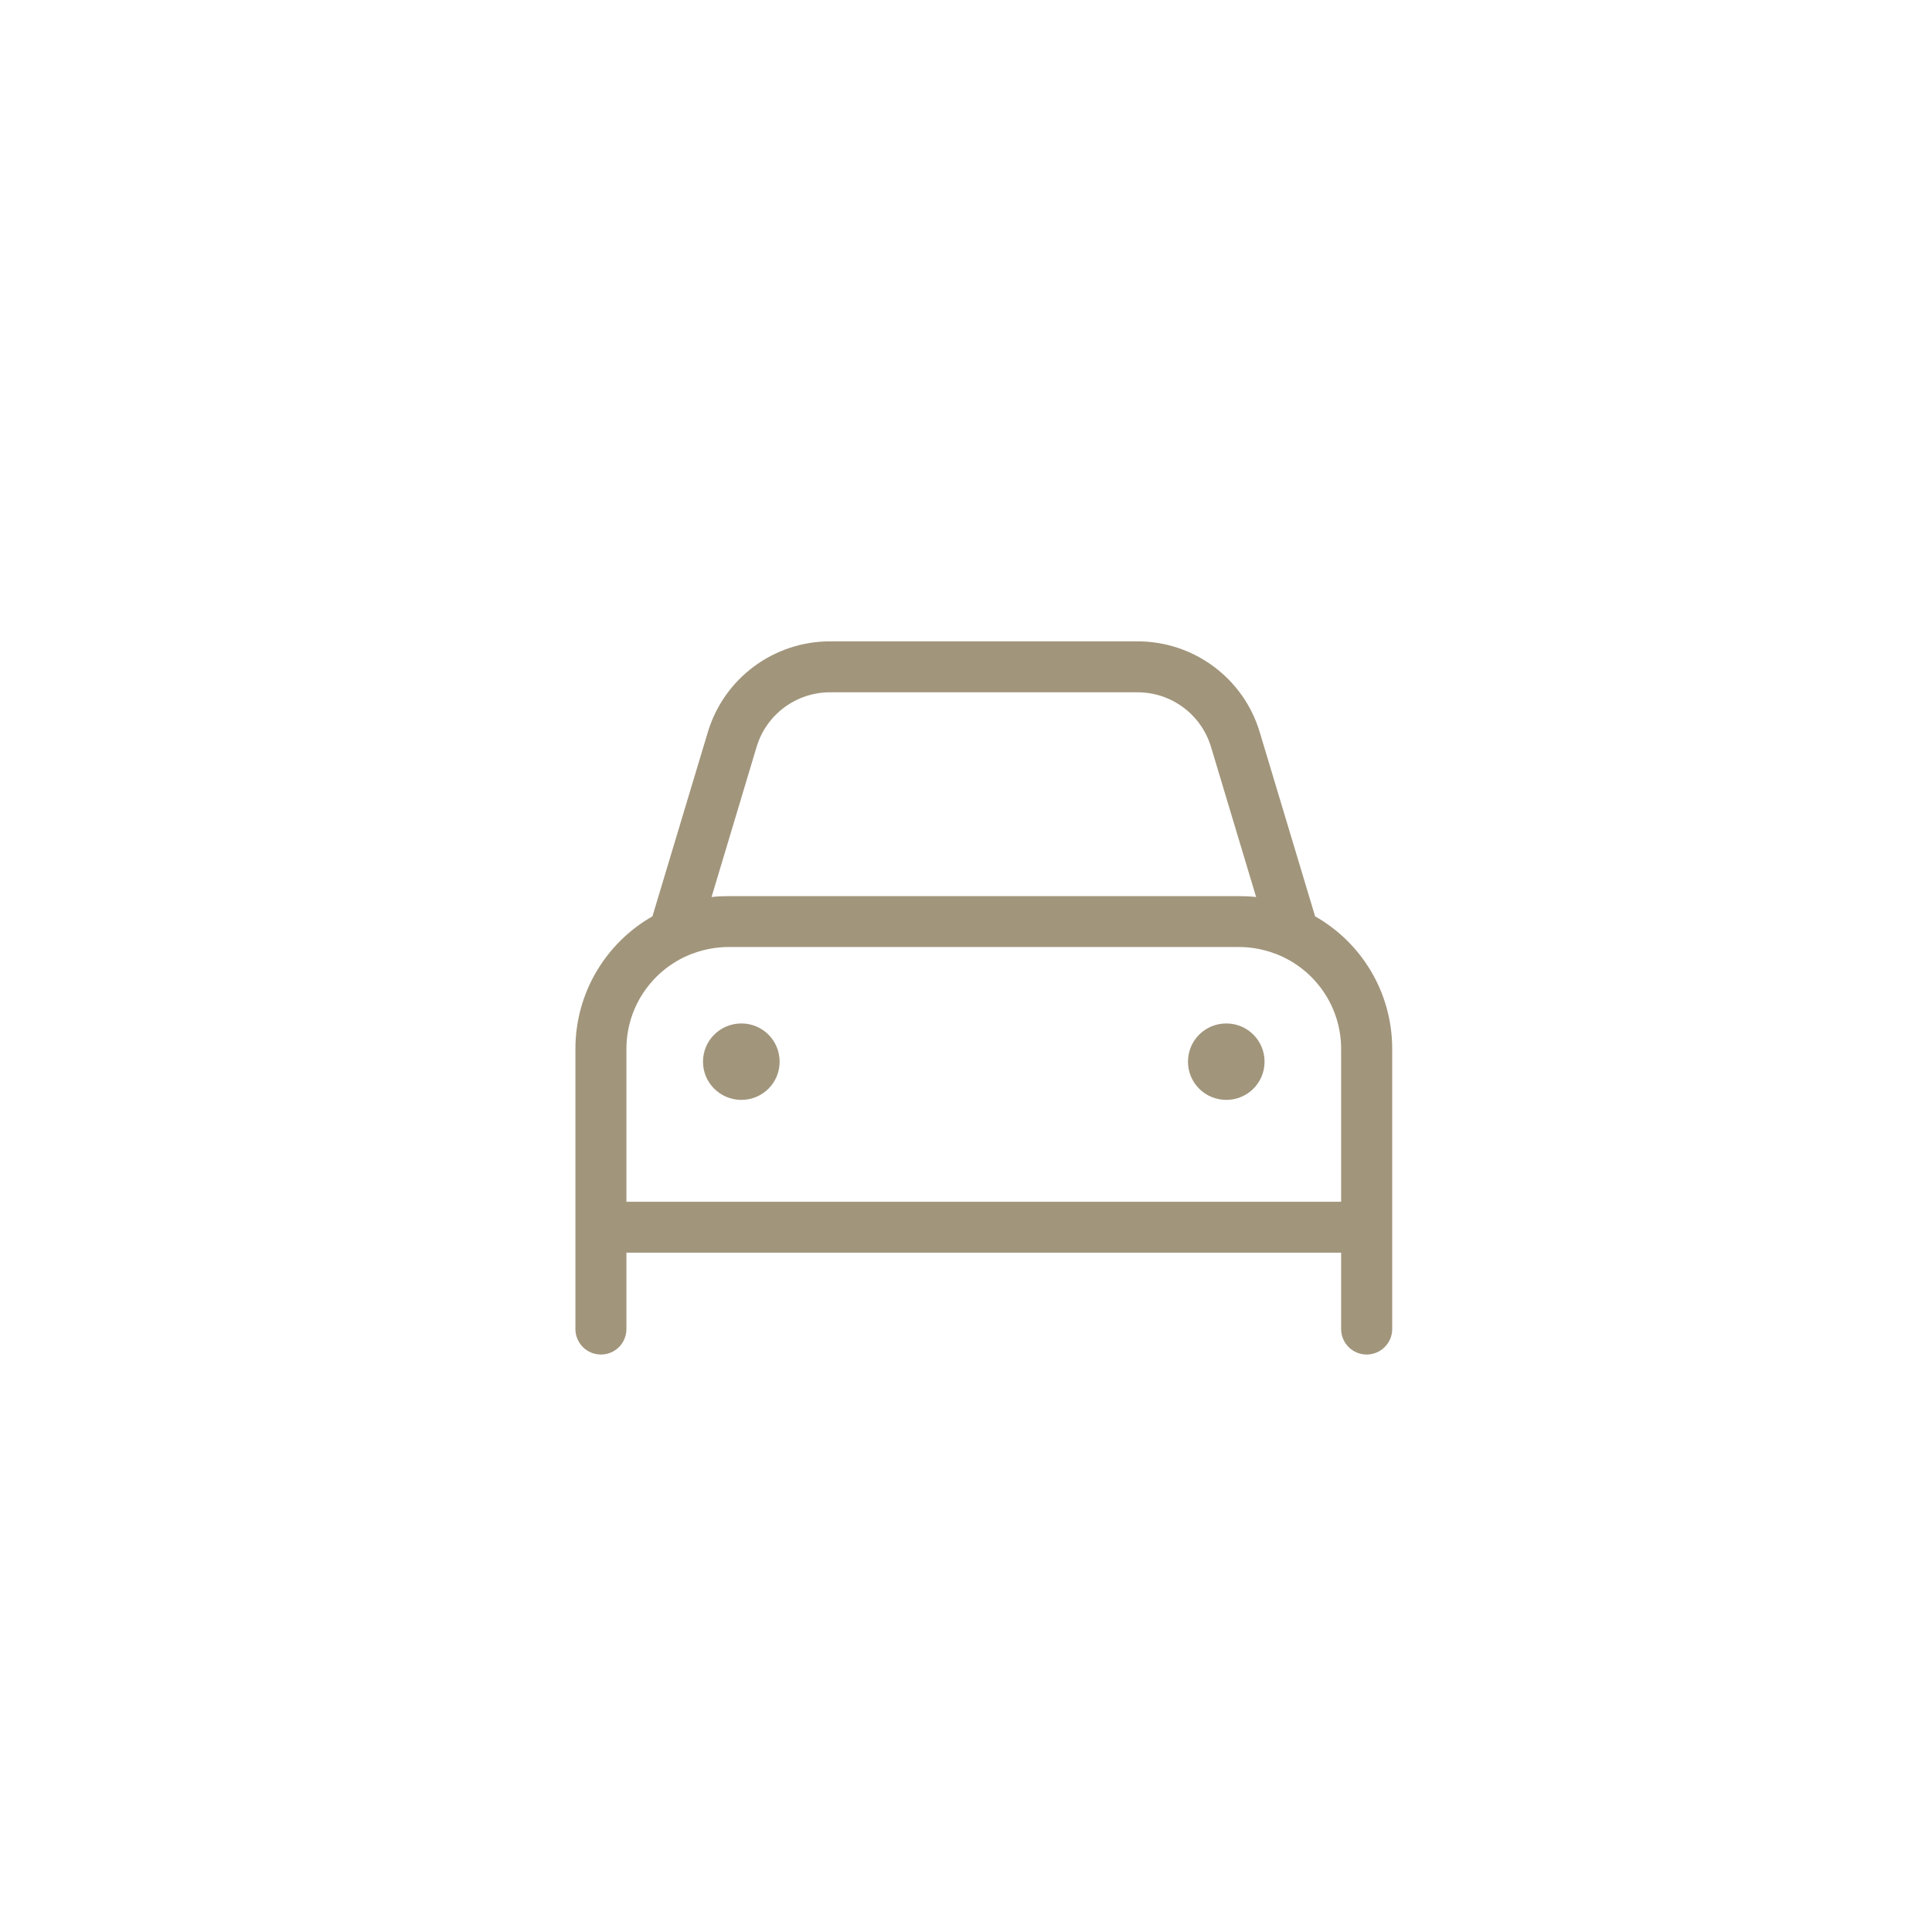
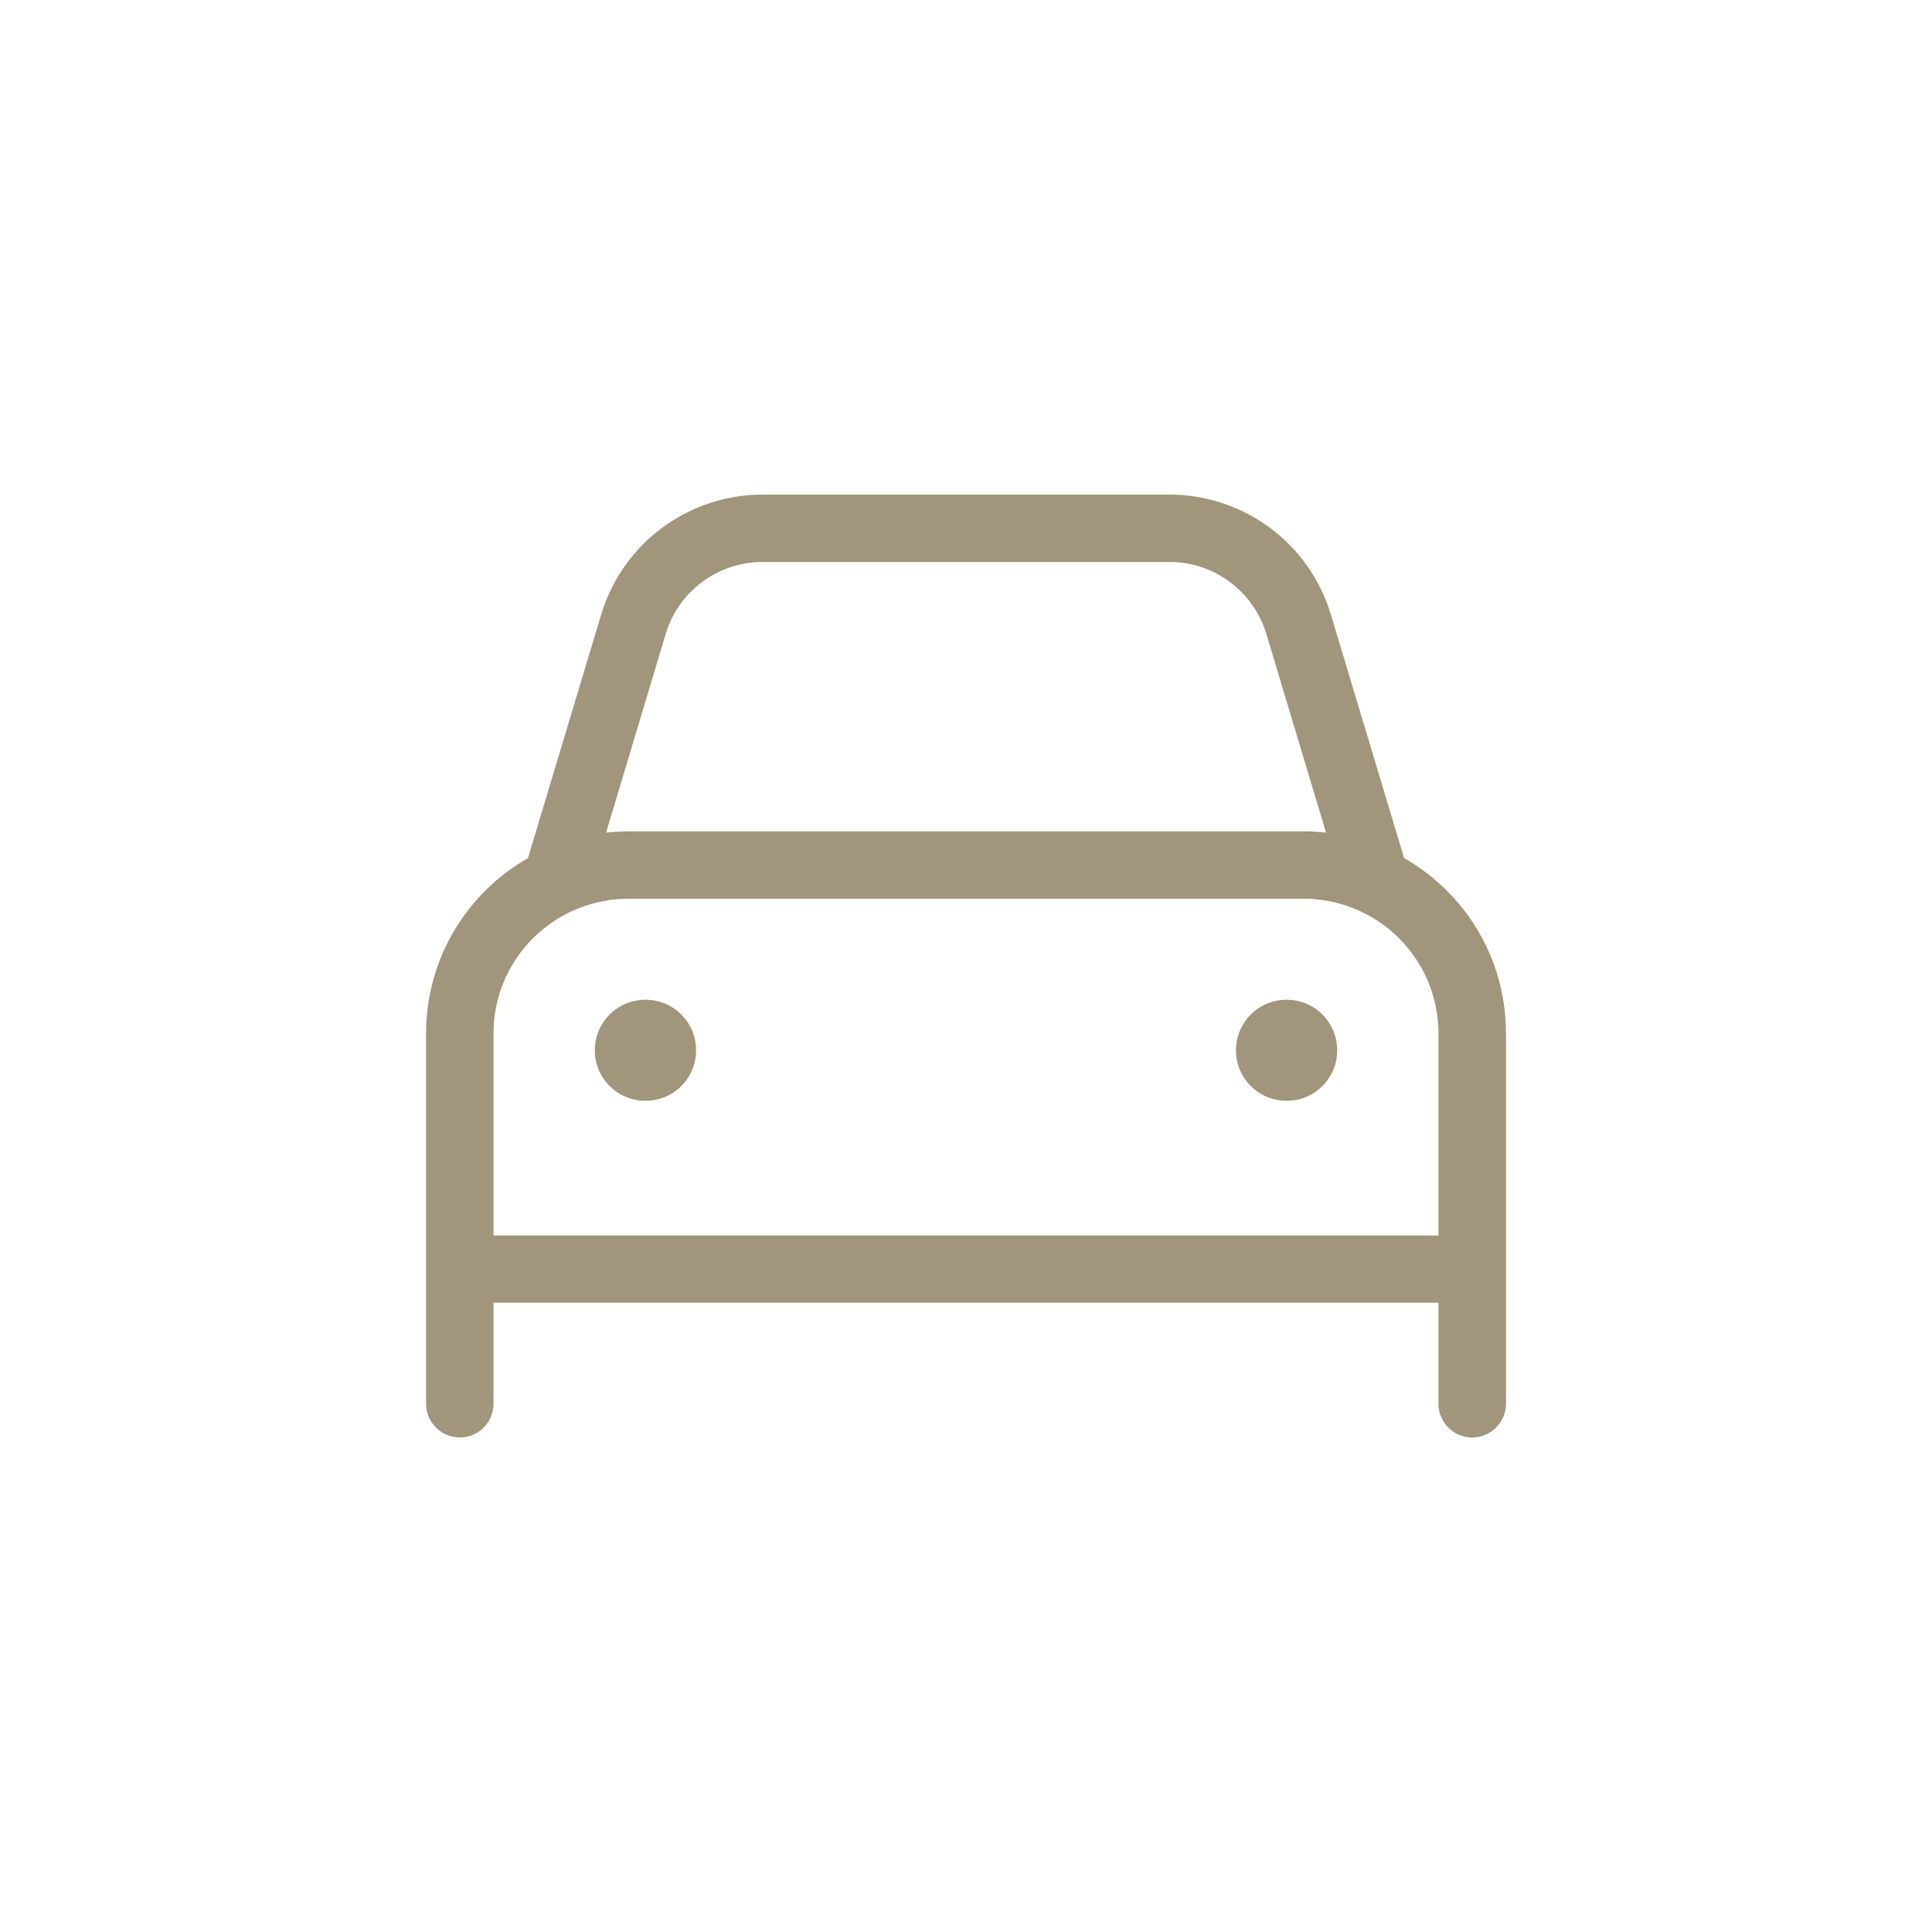
<svg xmlns="http://www.w3.org/2000/svg" viewBox="0 0 30 30" width="30" height="30">
-   <path d="M 10.916 16.486 C 10.916 16.157 11.183 15.892 11.512 15.892 C 11.841 15.892 12.106 16.157 12.106 16.486 C 12.106 16.814 11.841 17.079 11.512 17.079 C 11.183 17.079 10.916 16.814 10.916 16.486 Z M 19.636 16.486 C 19.636 16.814 19.371 17.079 19.042 17.079 C 18.712 17.079 18.447 16.814 18.447 16.486 C 18.447 16.157 18.712 15.892 19.042 15.892 C 19.371 15.892 19.636 16.157 19.636 16.486 Z M 10.131 14.229 L 10.991 11.369 C 11.242 10.532 12.015 9.959 12.888 9.959 L 17.665 9.959 C 18.538 9.959 19.311 10.532 19.561 11.369 L 20.421 14.229 C 21.138 14.636 21.618 15.405 21.618 16.288 L 21.618 20.637 C 21.618 20.856 21.439 21.033 21.221 21.033 C 21.003 21.033 20.825 20.856 20.825 20.637 L 20.825 19.451 L 9.727 19.451 L 9.727 20.637 C 9.727 20.856 9.551 21.033 9.332 21.033 C 9.112 21.033 8.935 20.856 8.935 20.637 L 8.935 16.288 C 8.935 15.405 9.417 14.636 10.131 14.229 Z M 11.049 13.929 C 11.134 13.919 11.223 13.915 11.313 13.915 L 19.24 13.915 C 19.329 13.915 19.418 13.919 19.505 13.929 L 18.804 11.596 C 18.652 11.094 18.189 10.75 17.665 10.75 L 12.888 10.75 C 12.363 10.75 11.9 11.094 11.749 11.596 L 11.049 13.929 Z M 9.727 16.288 L 9.727 18.661 L 20.825 18.661 L 20.825 16.288 C 20.825 15.604 20.39 15.018 19.776 14.799 L 19.768 14.801 L 19.765 14.795 C 19.6 14.738 19.424 14.705 19.24 14.705 L 11.313 14.705 C 11.13 14.705 10.953 14.738 10.789 14.795 L 10.786 14.801 L 10.776 14.799 C 10.163 15.018 9.727 15.604 9.727 16.288 Z" style="fill: rgb(161, 149, 123);" />
+   <path d="M 9.236 16.309 C 9.236 15.874 9.589 15.524 10.023 15.524 C 10.459 15.524 10.809 15.874 10.809 16.309 C 10.809 16.743 10.459 17.093 10.023 17.093 C 9.589 17.093 9.236 16.743 9.236 16.309 Z M 20.764 16.309 C 20.764 16.743 20.414 17.093 19.979 17.093 C 19.543 17.093 19.192 16.743 19.192 16.309 C 19.192 15.874 19.543 15.524 19.979 15.524 C 20.414 15.524 20.764 15.874 20.764 16.309 Z M 8.198 13.325 L 9.335 9.544 C 9.666 8.437 10.688 7.68 11.843 7.68 L 18.158 7.68 C 19.313 7.68 20.335 8.437 20.666 9.544 L 21.803 13.325 C 22.75 13.863 23.385 14.88 23.385 16.047 L 23.385 21.797 C 23.385 22.087 23.148 22.321 22.86 22.321 C 22.572 22.321 22.336 22.087 22.336 21.797 L 22.336 20.229 L 7.663 20.229 L 7.663 21.797 C 7.663 22.087 7.431 22.321 7.141 22.321 C 6.851 22.321 6.616 22.087 6.616 21.797 L 6.616 16.047 C 6.616 14.88 7.254 13.863 8.198 13.325 Z M 9.411 12.929 C 9.524 12.916 9.642 12.91 9.76 12.91 L 20.241 12.91 C 20.359 12.91 20.476 12.916 20.591 12.929 L 19.664 9.844 C 19.464 9.18 18.852 8.726 18.158 8.726 L 11.843 8.726 C 11.148 8.726 10.536 9.18 10.337 9.844 L 9.411 12.929 Z M 7.663 16.047 L 7.663 19.185 L 22.336 19.185 L 22.336 16.047 C 22.336 15.143 21.761 14.369 20.95 14.079 L 20.939 14.082 L 20.935 14.073 C 20.717 13.998 20.484 13.955 20.241 13.955 L 9.76 13.955 C 9.518 13.955 9.284 13.998 9.067 14.073 L 9.063 14.082 L 9.05 14.079 C 8.24 14.369 7.663 15.143 7.663 16.047 Z" style="fill: rgb(161, 149, 123);" />
</svg>
